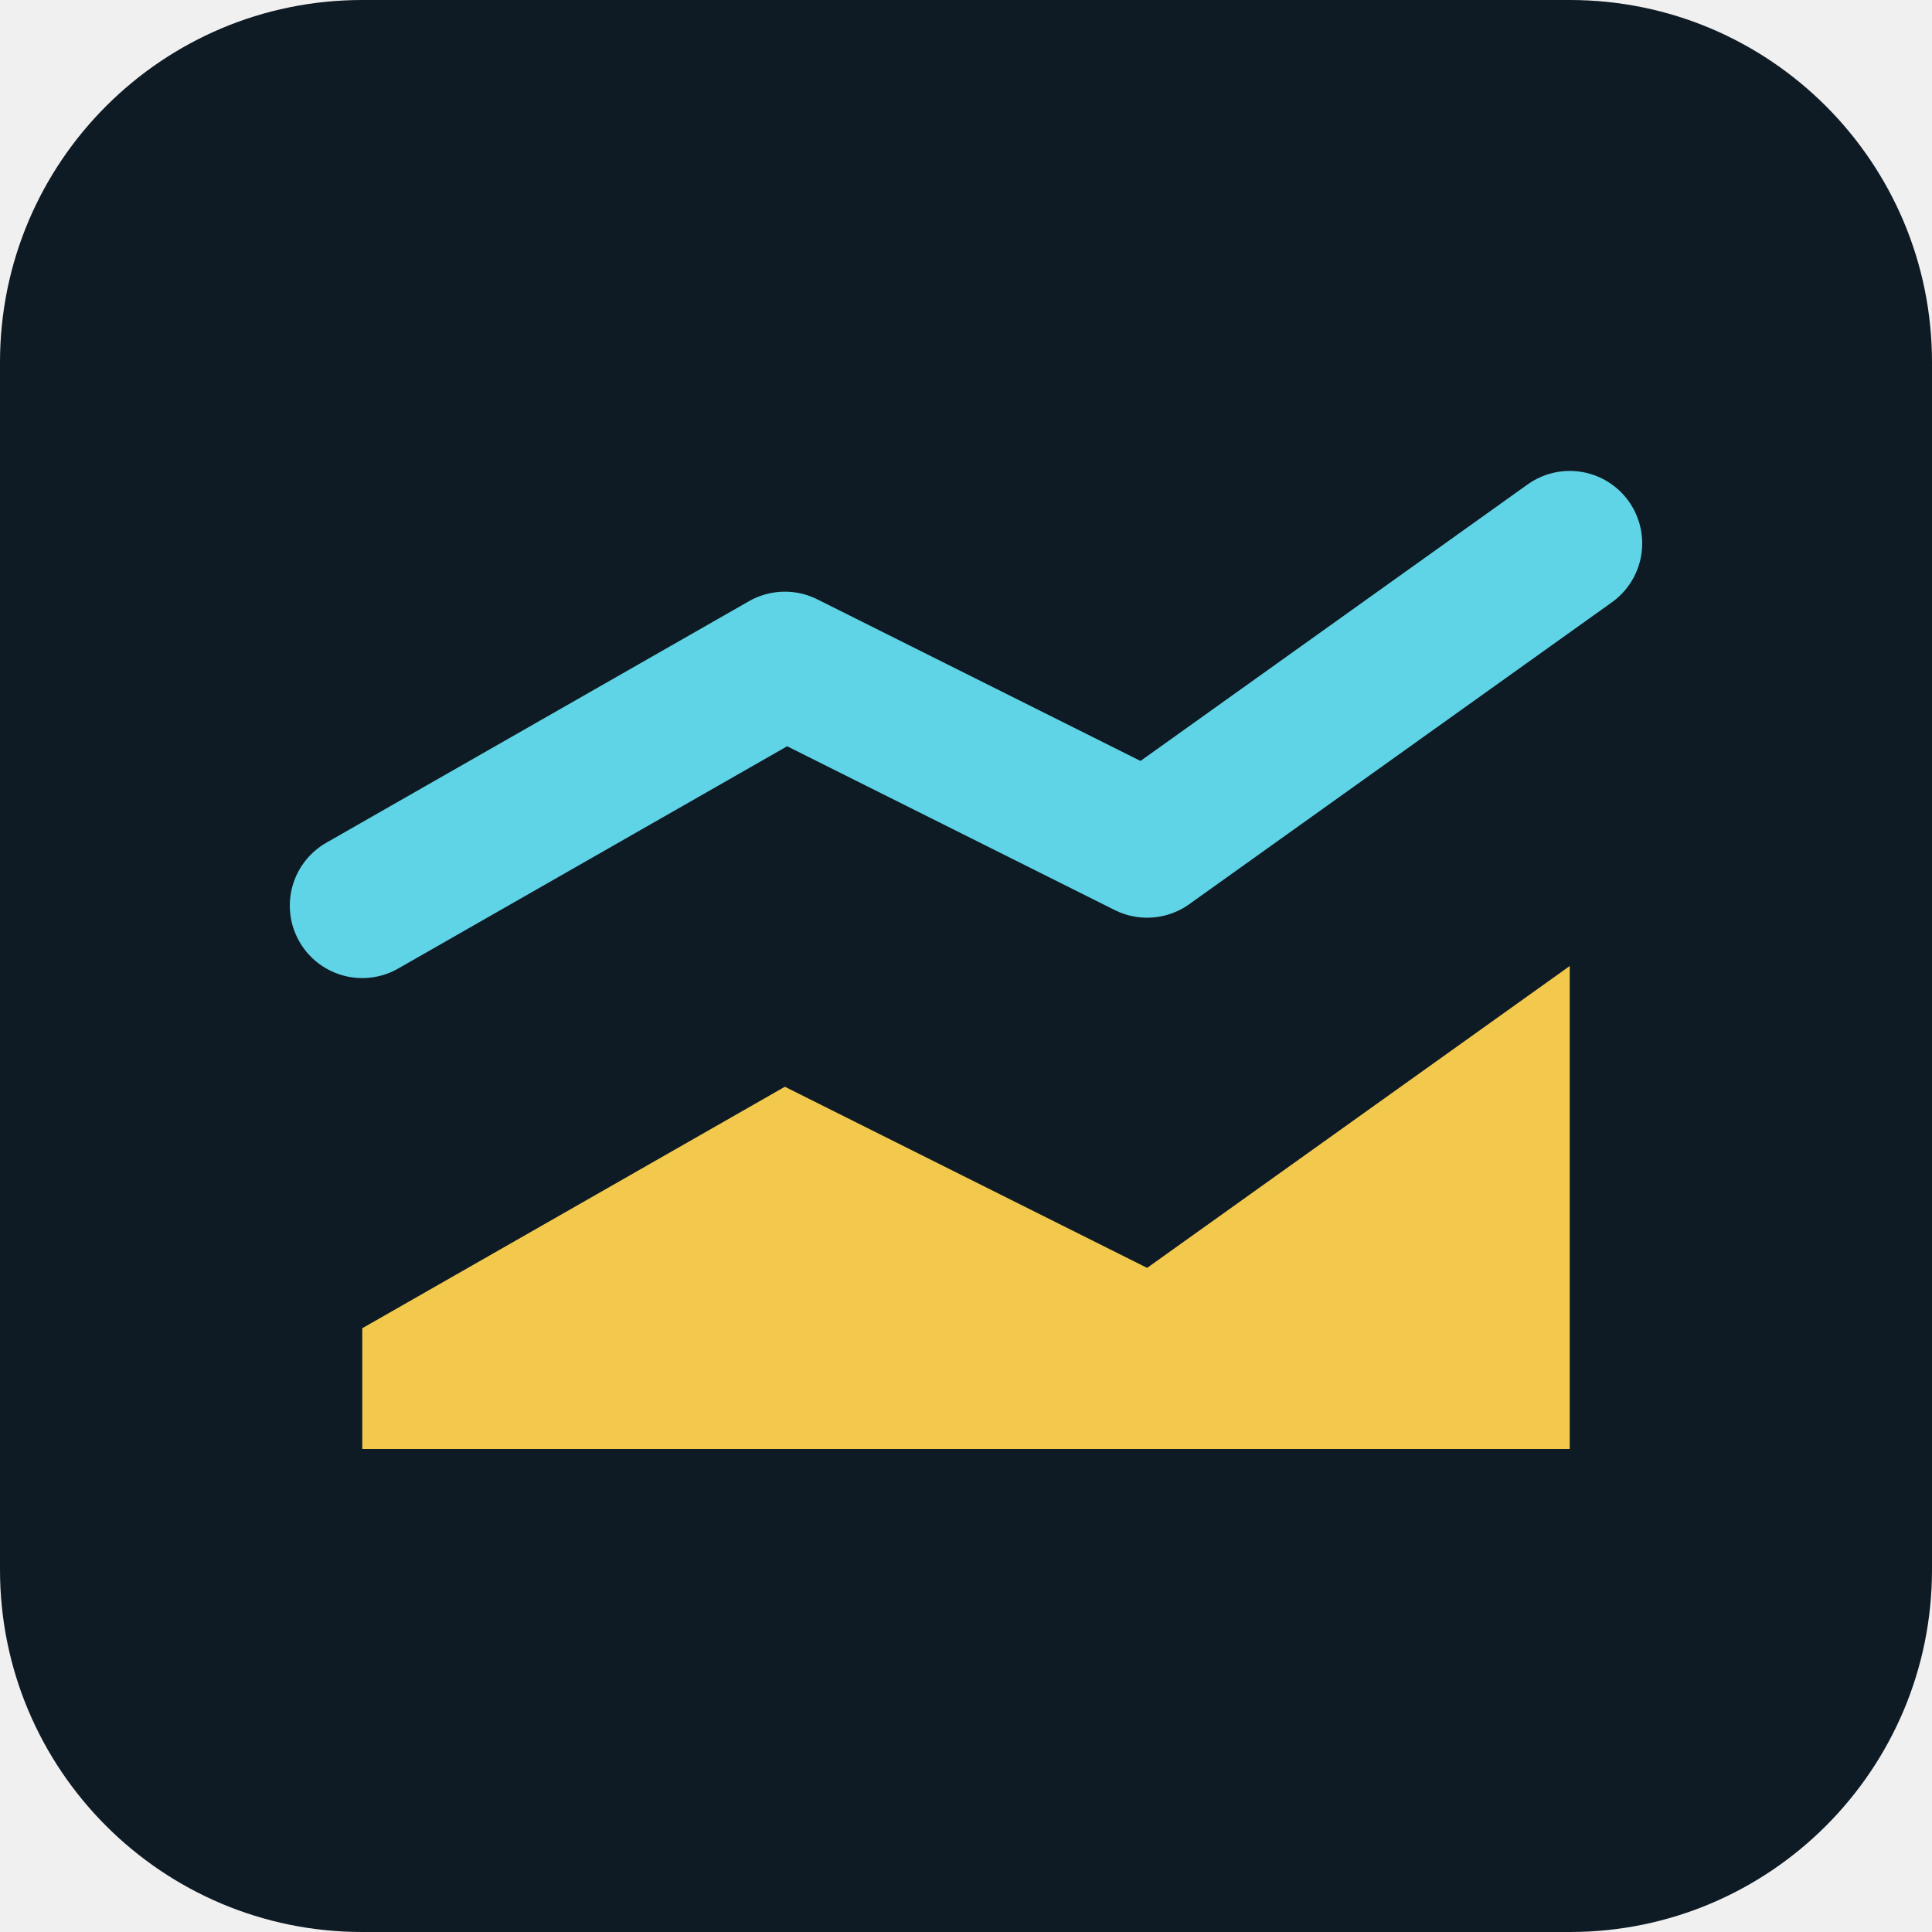
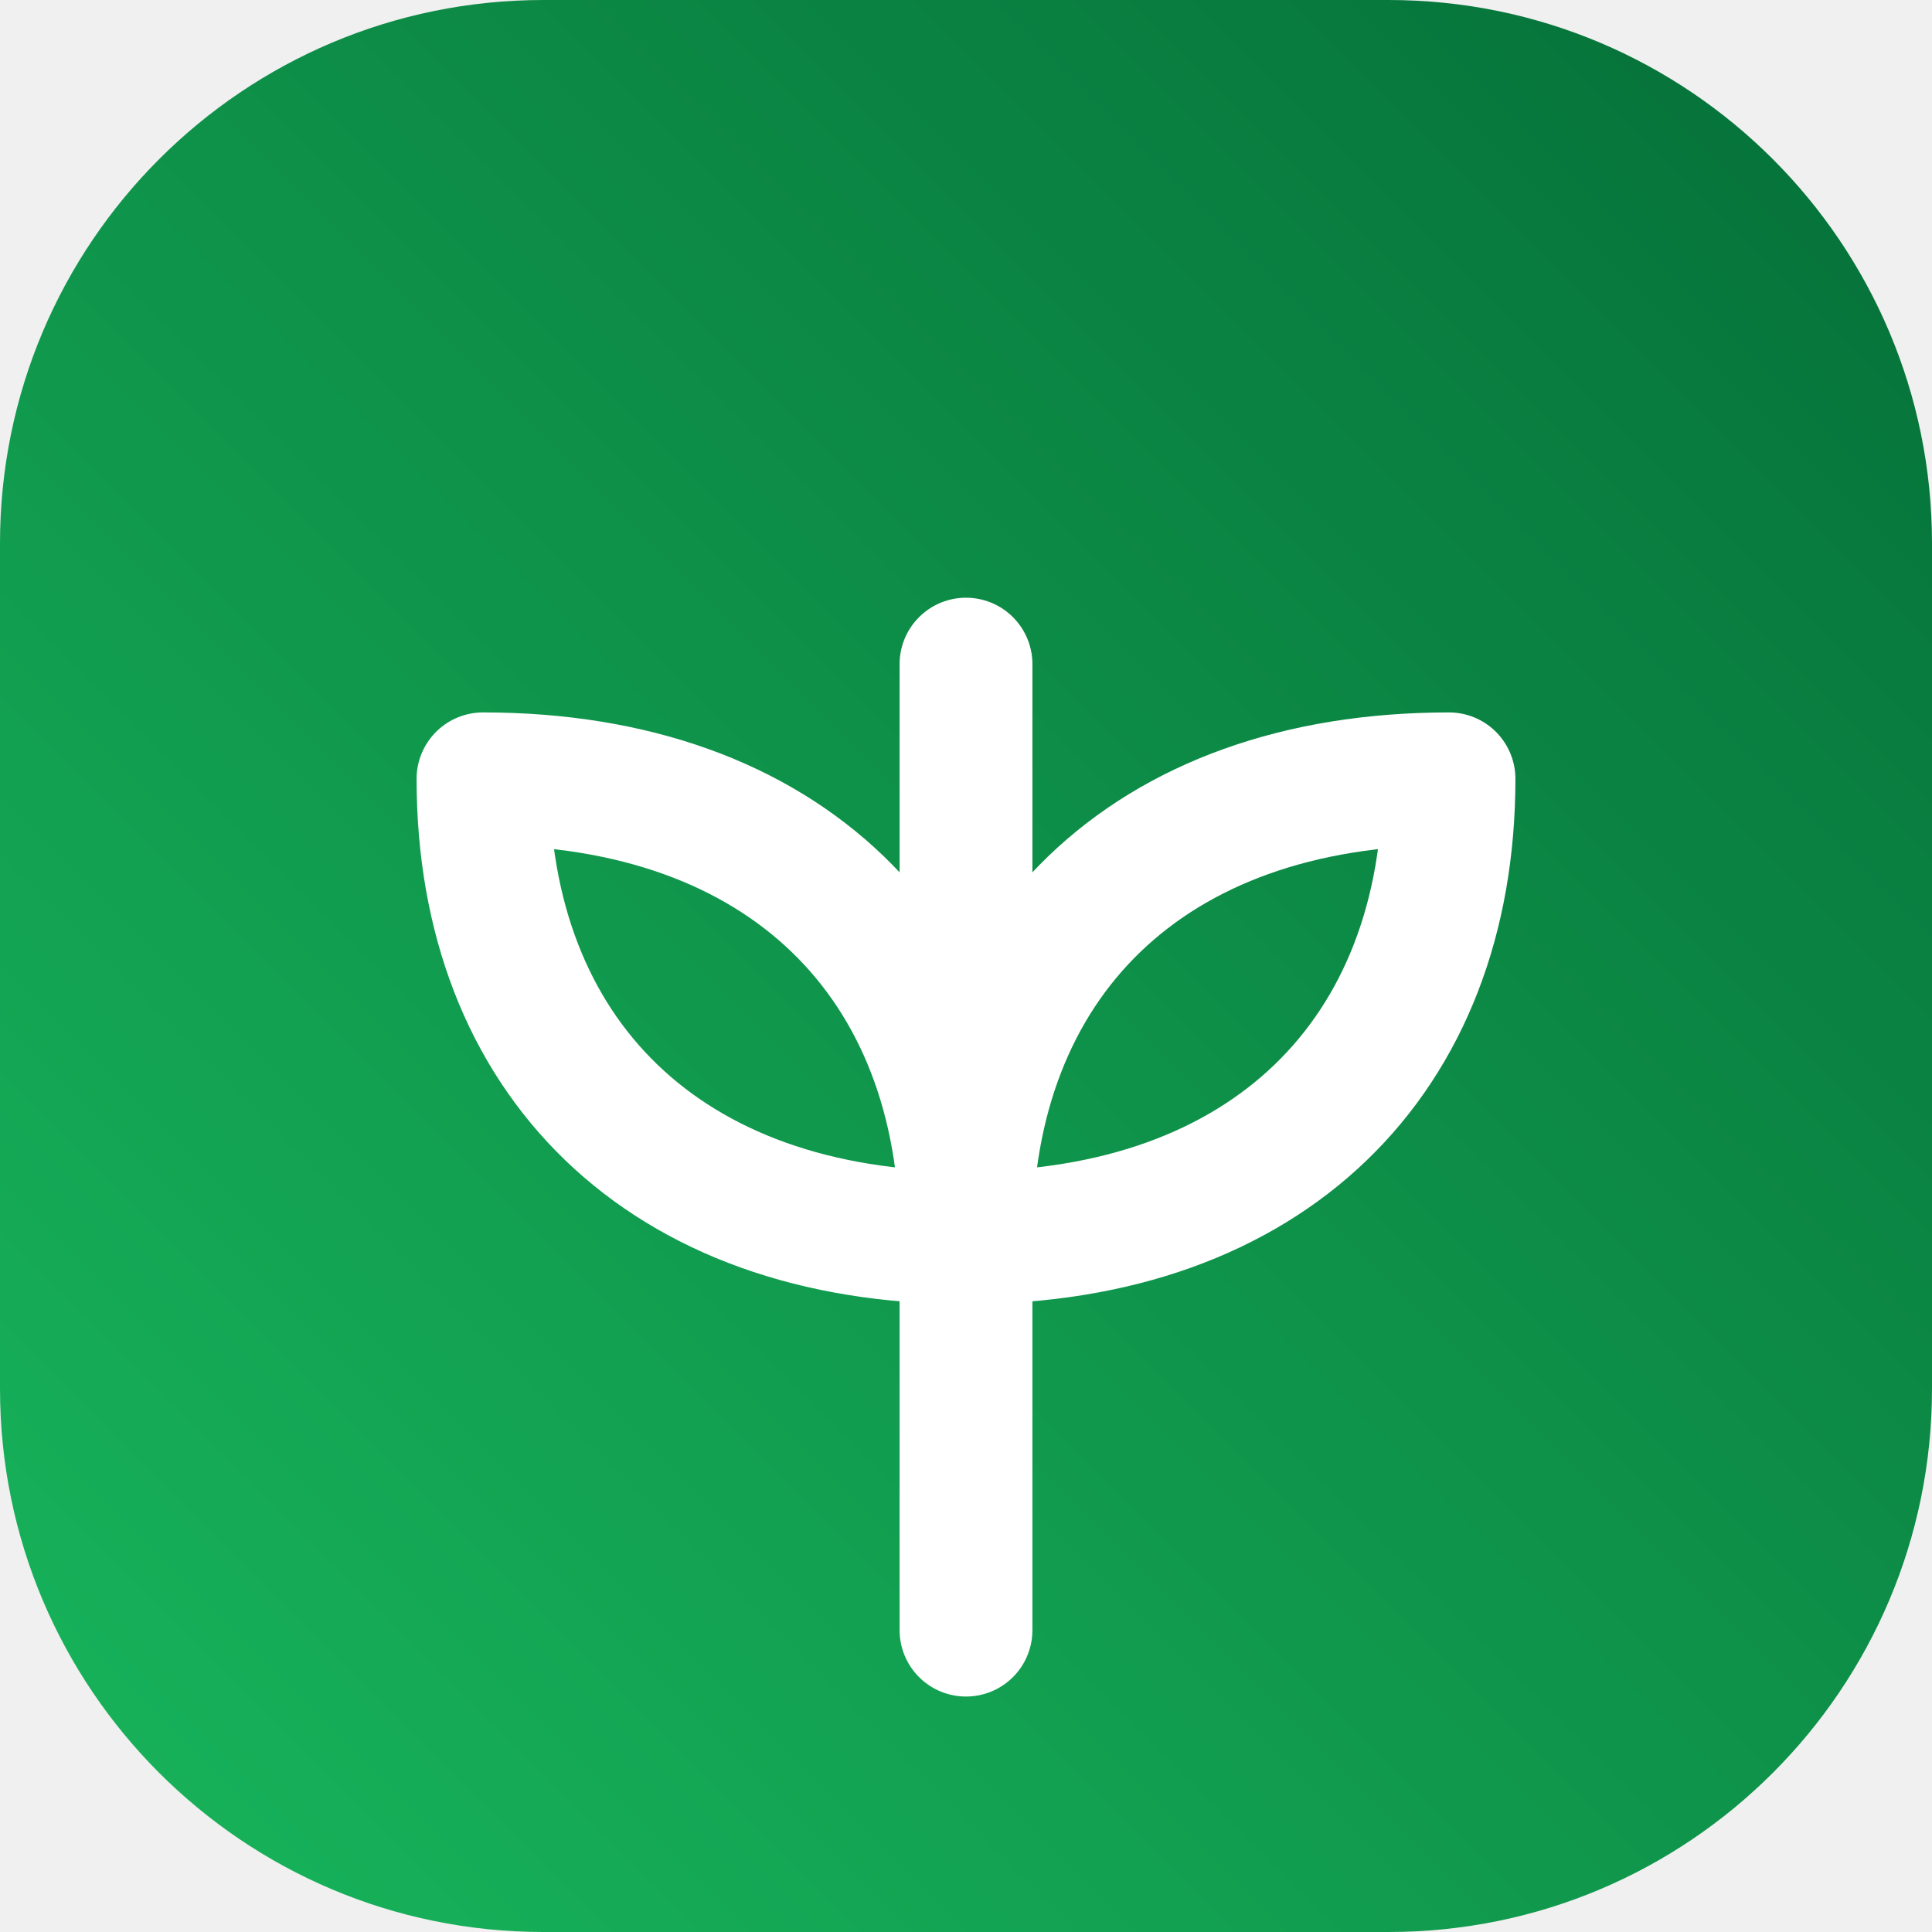
- <svg xmlns="http://www.w3.org/2000/svg" viewBox="0 0 32 32">
-   <rect width="32" height="32" rx="6" fill="#0E1A24" />
-   <path d="M6 22l7-4 6 3 7-5v8H6z" fill="#F2C94C" />
-   <path d="M6 15l7-4 6 3 7-5" fill="none" stroke="#5FD4E6" stroke-width="2.4" stroke-linecap="round" stroke-linejoin="round" />
+ <svg xmlns="http://www.w3.org/2000/svg" viewBox="0 0 32 32" fill="none">
+   <defs>
+     <linearGradient id="g" x1="2" y1="30" x2="30" y2="2" gradientUnits="userSpaceOnUse">
+       <stop stop-color="#17B25A" />
+       <stop offset="1" stop-color="#06733A" />
+     </linearGradient>
+   </defs>
+   <rect width="32" height="32" rx="9" fill="url(#g)" />
+   <g stroke="#fff" stroke-width="2.2" stroke-linecap="round" stroke-linejoin="round">
+     <path d="M16 27V11" />
+     <path d="M16 20.5c-5 0-8-3-8-7.6 5 0 8 3 8 7.6Z" />
+     <path d="M16 20.5c5 0 8-3 8-7.6-5 0-8 3-8 7.6Z" />
+   </g>
</svg>
